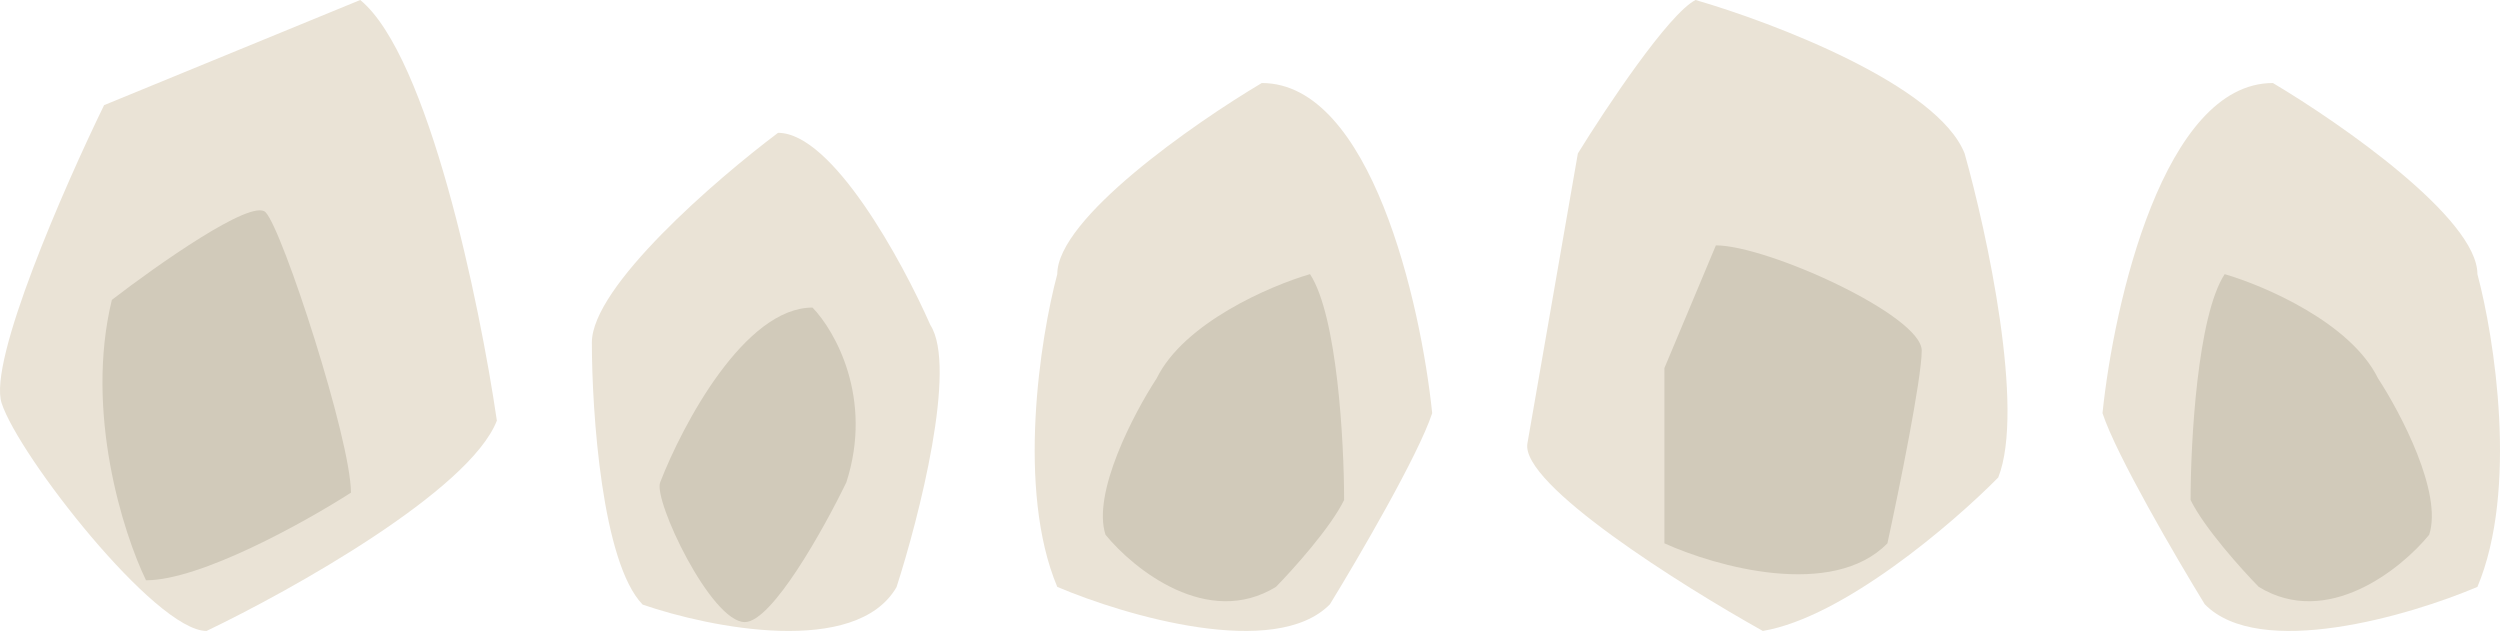
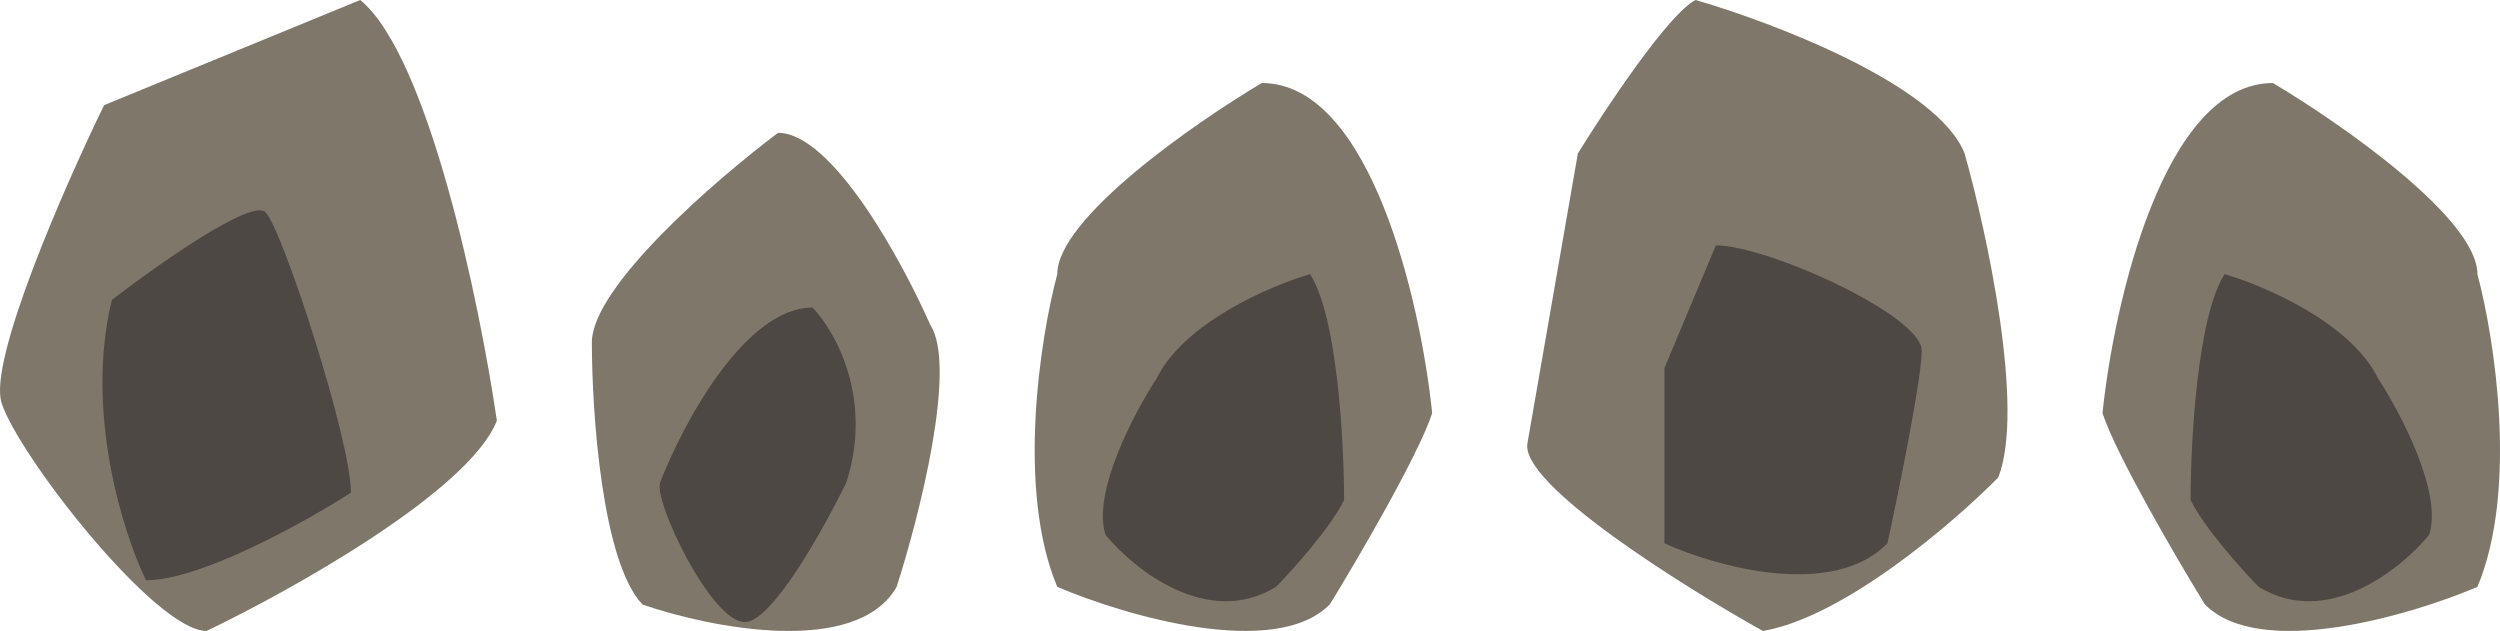
<svg xmlns="http://www.w3.org/2000/svg" width="210" height="53" viewBox="0 0 210 53" fill="none">
-   <path d="M49.717 28.771C49.717 24.074 60.143 15.072 65.356 11.158C69.906 11.158 75.782 21.922 78.151 27.303C80.426 30.826 77.204 43.449 75.308 49.32C71.896 55.191 59.669 52.745 53.983 50.788C50.57 47.265 49.717 34.642 49.717 28.771Z" fill="#EAE3D6" />
-   <path d="M68.251 25.836C62.565 25.836 57.352 35.621 55.456 40.513C54.849 41.981 59.721 52.255 62.565 52.255C64.839 52.255 69.199 44.427 71.095 40.513C73.369 33.468 70.147 27.793 68.251 25.836Z" fill="#D1CABA" />
-   <path d="M8.743 8.833L30.261 0C35.999 4.711 40.303 25.518 41.737 35.333C39.442 41.222 24.523 49.565 17.35 53C13.047 53 1.57 38.278 0.136 33.861C-1.012 30.328 5.396 15.704 8.743 8.833Z" fill="#EAE3D6" />
-   <path d="M9.397 25.189C7.101 34.611 10.353 44.818 12.266 48.744C16.856 48.744 25.655 43.837 29.48 41.384C29.48 36.967 23.742 19.3 22.308 17.828C21.16 16.65 13.222 22.244 9.397 25.189Z" fill="#D1CABA" />
-   <path d="M88.811 23.028C88.811 18.358 100.263 10.379 105.989 6.974C115.15 6.974 119.349 25.46 120.304 34.704C119.159 38.207 114.101 46.866 111.715 50.758C107.134 55.429 94.537 51.731 88.811 49.299C85.375 41.126 87.379 28.379 88.811 23.028Z" fill="#EAE3D6" />
-   <path d="M97.158 31.785C99.448 27.115 106.701 24.001 110.042 23.028C112.332 26.531 112.905 37.137 112.905 42.002C111.759 44.337 108.61 47.84 107.179 49.299C101.453 52.802 95.249 47.84 92.864 44.921C91.718 41.418 95.249 34.704 97.158 31.785Z" fill="#D1CABA" />
-   <path d="M208.103 23.028C208.103 18.358 196.651 10.379 190.925 6.974C181.763 6.974 177.564 25.46 176.61 34.704C177.755 38.207 182.813 46.866 185.199 50.758C189.78 55.429 202.377 51.731 208.103 49.299C211.539 41.126 209.535 28.379 208.103 23.028Z" fill="#EAE3D6" />
-   <path d="M199.756 31.785C197.466 27.115 190.213 24.001 186.873 23.028C184.582 26.531 184.01 37.137 184.01 42.002C185.155 44.337 188.304 47.84 189.736 49.299C195.462 52.802 201.665 47.84 204.051 44.921C205.196 41.418 201.665 34.704 199.756 31.785Z" fill="#D1CABA" />
-   <path d="M132.54 12.892L128.303 37.243C127.705 40.681 141.237 49.18 148.078 53C154.858 51.854 164.086 43.928 167.853 40.108C170.113 34.378 166.911 19.577 165.028 12.892C162.768 7.162 149.019 1.91 142.428 0C140.168 1.146 134.895 9.072 132.54 12.892Z" fill="#EAE3D6" />
-   <path d="M139.811 30.917L144.134 20.611C148.457 20.611 161.425 26.5 161.425 29.445C161.425 31.8 159.504 41.222 158.543 45.639C153.932 50.35 144.134 47.602 139.811 45.639V30.917Z" fill="#D1CABA" />
+   <path d="M49.717 28.771C49.717 24.074 60.143 15.072 65.356 11.158C69.906 11.158 75.782 21.922 78.151 27.303C80.426 30.826 77.204 43.449 75.308 49.32C71.896 55.191 59.669 52.745 53.983 50.788C50.57 47.265 49.717 34.642 49.717 28.771Z" fill="#80776B" />
+   <path d="M68.251 25.836C62.565 25.836 57.352 35.621 55.456 40.513C54.849 41.981 59.721 52.255 62.565 52.255C64.839 52.255 69.199 44.427 71.095 40.513C73.369 33.468 70.147 27.793 68.251 25.836Z" fill="#4D4843" />
+   <path d="M8.743 8.833L30.261 0C35.999 4.711 40.303 25.518 41.737 35.333C39.442 41.222 24.523 49.565 17.35 53C13.047 53 1.57 38.278 0.136 33.861C-1.012 30.328 5.396 15.704 8.743 8.833Z" fill="#80776B" />
+   <path d="M9.397 25.189C7.101 34.611 10.353 44.818 12.266 48.744C16.856 48.744 25.655 43.837 29.48 41.384C29.48 36.967 23.742 19.3 22.308 17.828C21.16 16.65 13.222 22.244 9.397 25.189Z" fill="#4D4843" />
+   <path d="M88.811 23.028C88.811 18.358 100.263 10.379 105.989 6.974C115.15 6.974 119.349 25.46 120.304 34.704C119.159 38.207 114.101 46.866 111.715 50.758C107.134 55.429 94.537 51.731 88.811 49.299C85.375 41.126 87.379 28.379 88.811 23.028Z" fill="#80776B" />
+   <path d="M97.158 31.785C99.448 27.115 106.701 24.001 110.042 23.028C112.332 26.531 112.905 37.137 112.905 42.002C111.759 44.337 108.61 47.84 107.179 49.299C101.453 52.802 95.249 47.84 92.864 44.921C91.718 41.418 95.249 34.704 97.158 31.785Z" fill="#4D4843" />
+   <path d="M208.103 23.028C208.103 18.358 196.651 10.379 190.925 6.974C181.763 6.974 177.564 25.46 176.61 34.704C177.755 38.207 182.813 46.866 185.199 50.758C189.78 55.429 202.377 51.731 208.103 49.299C211.539 41.126 209.535 28.379 208.103 23.028Z" fill="#80776B" />
+   <path d="M199.756 31.785C197.466 27.115 190.213 24.001 186.873 23.028C184.582 26.531 184.01 37.137 184.01 42.002C185.155 44.337 188.304 47.84 189.736 49.299C195.462 52.802 201.665 47.84 204.051 44.921C205.196 41.418 201.665 34.704 199.756 31.785Z" fill="#4D4843" />
+   <path d="M132.54 12.892L128.303 37.243C127.705 40.681 141.237 49.18 148.078 53C154.858 51.854 164.086 43.928 167.853 40.108C170.113 34.378 166.911 19.577 165.028 12.892C162.768 7.162 149.019 1.91 142.428 0C140.168 1.146 134.895 9.072 132.54 12.892Z" fill="#80776B" />
+   <path d="M139.811 30.917L144.134 20.611C148.457 20.611 161.425 26.5 161.425 29.445C161.425 31.8 159.504 41.222 158.543 45.639C153.932 50.35 144.134 47.602 139.811 45.639V30.917Z" fill="#4D4843" />
</svg>
